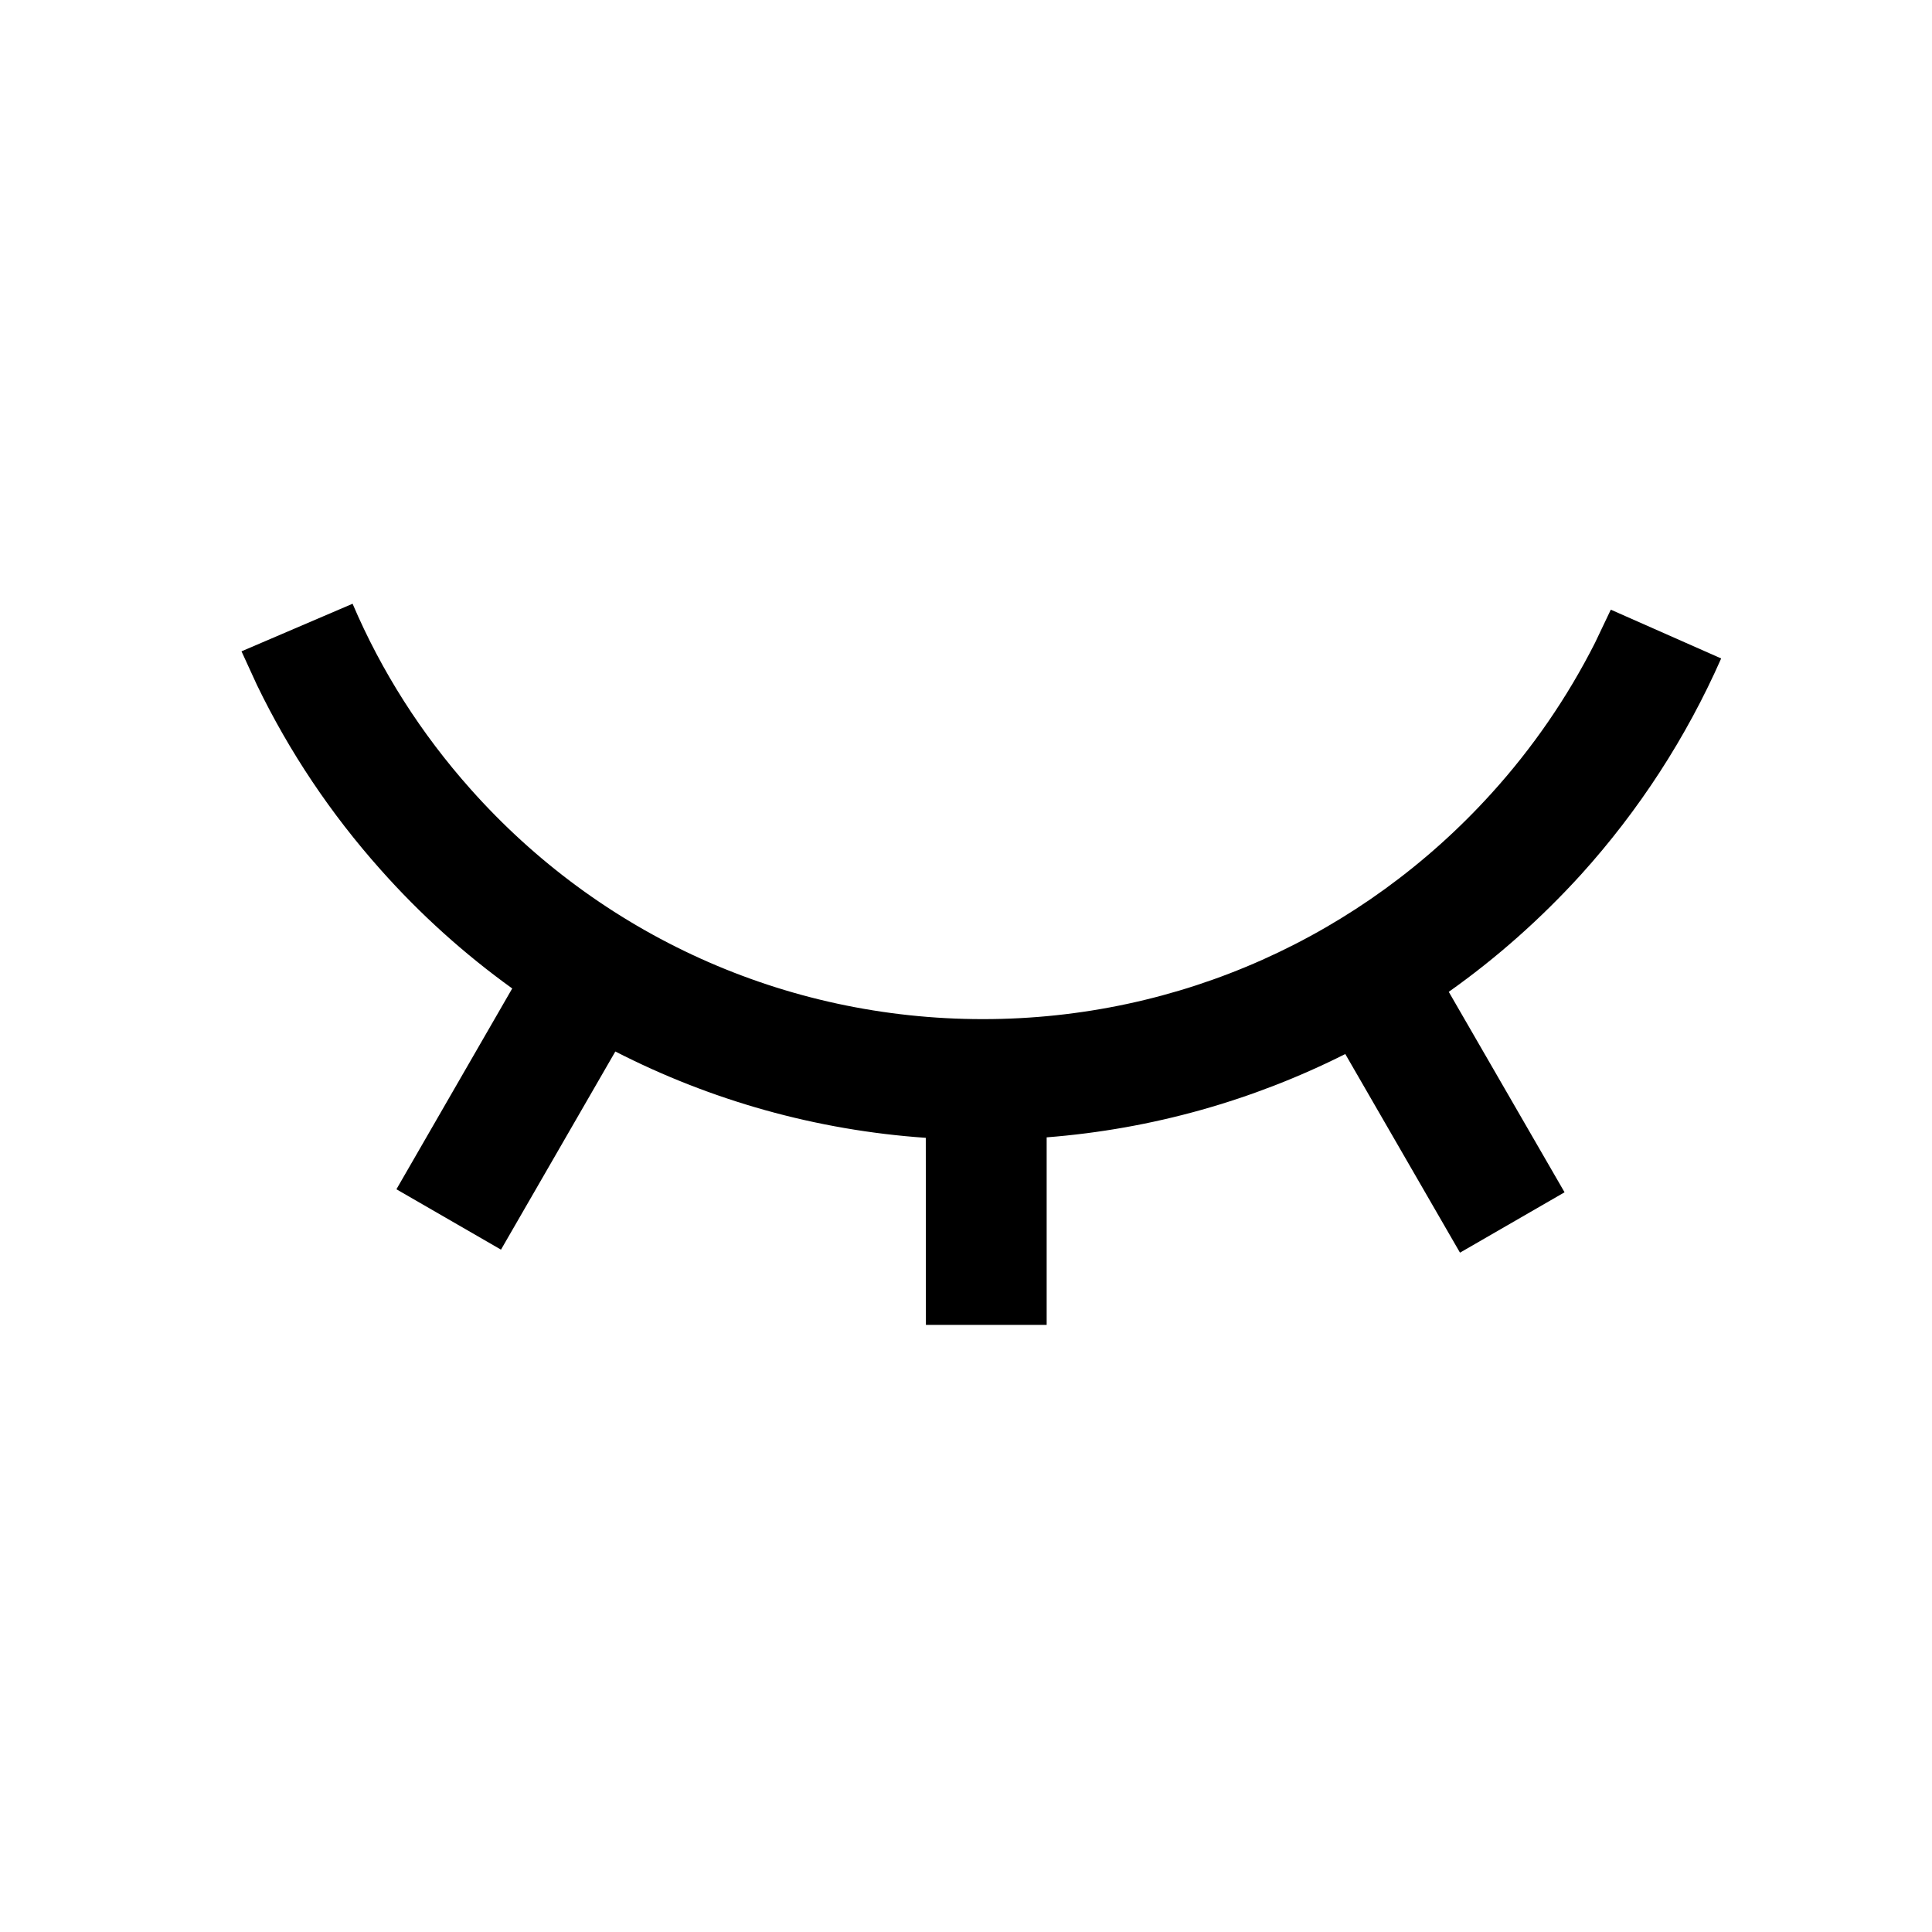
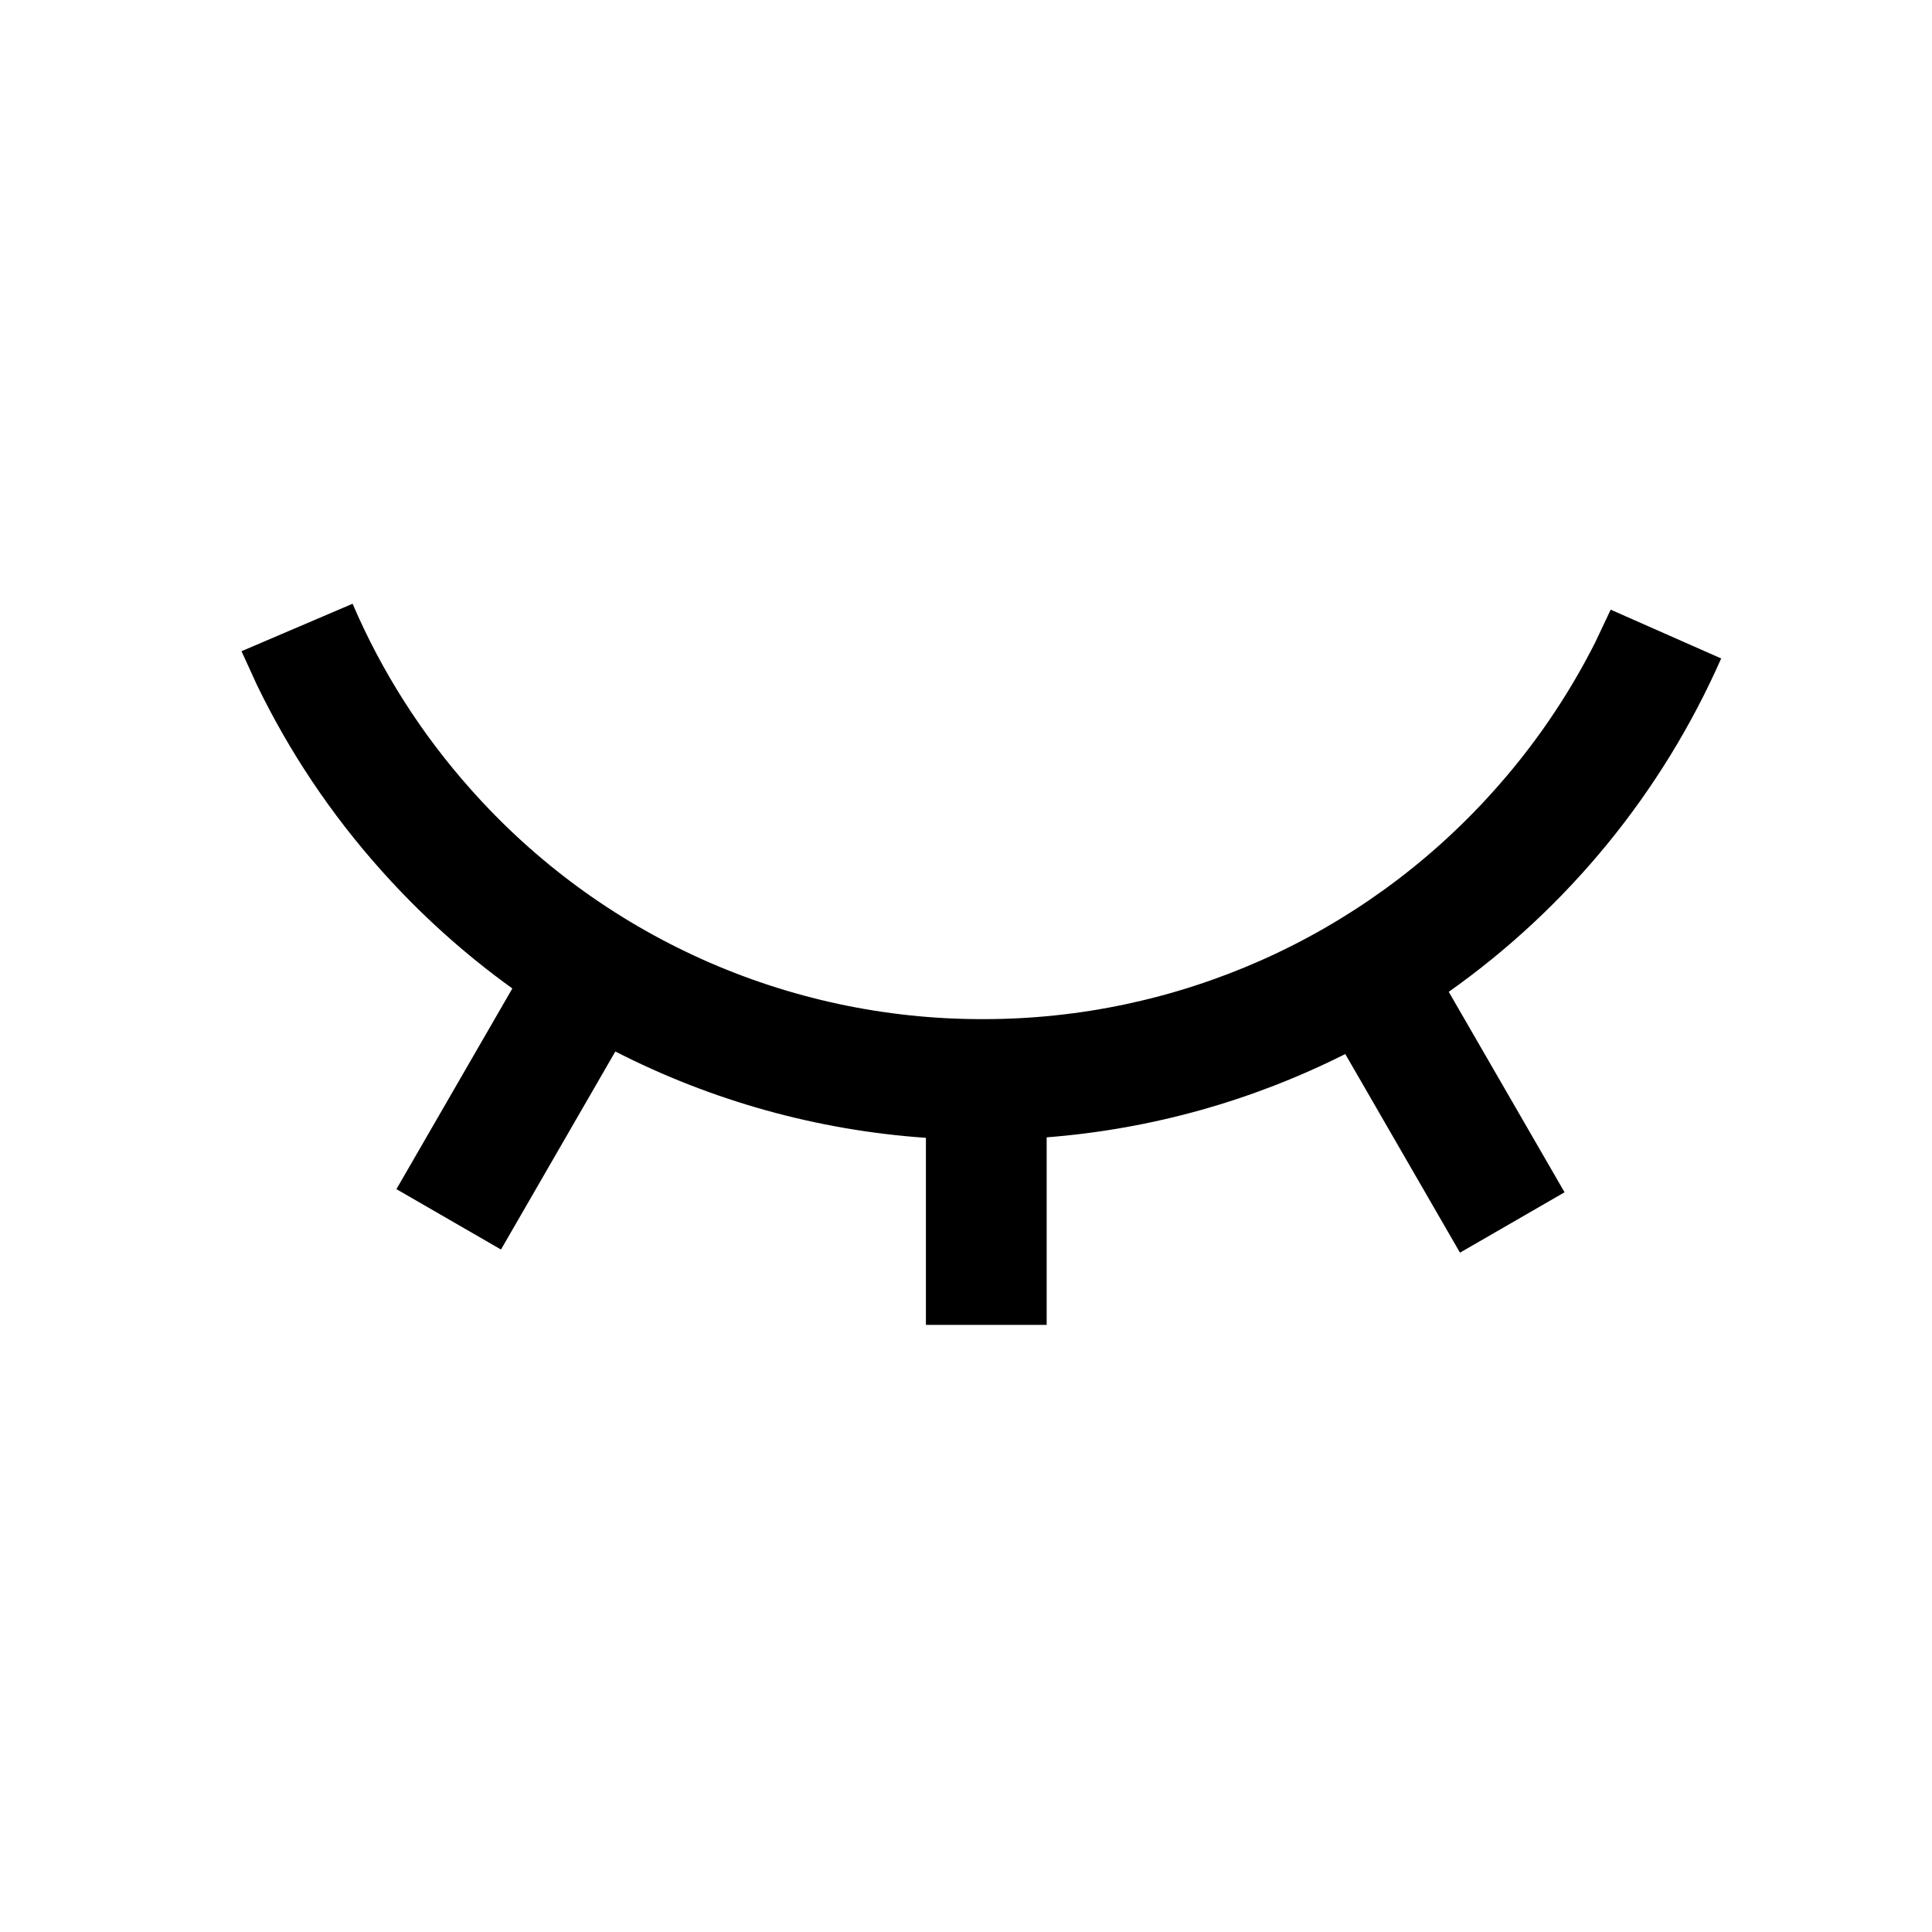
- <svg xmlns="http://www.w3.org/2000/svg" viewBox="0 0 16 16" version="1.1">
-   <g stroke="none" stroke-width="1" fill="currentColor" fill-rule="evenodd">
-     <g>
-       <rect stroke="none" fill="currentColor" opacity="0" x="0.5" y="0.5" width="15" height="15" />
-       <path d="M2.92,5 C3.159,5.561 3.49,6.078 3.897,6.535 C4.967,7.739 6.495,8.44 8.14,8.44 C9.767,8.44 11.281,7.753 12.352,6.57 C12.692,6.195 12.98,5.776 13.209,5.324 L13.34,5.049 L14.254,5.453 C13.965,6.108 13.573,6.712 13.094,7.242 C12.762,7.607 12.395,7.933 11.998,8.214 L12.957,9.874 L12.091,10.374 L11.141,8.729 C10.378,9.113 9.541,9.351 8.668,9.419 L8.668,10.972 L7.668,10.972 L7.667,9.423 C6.757,9.36 5.886,9.113 5.096,8.708 L4.149,10.349 L3.283,9.849 L4.242,8.186 C3.846,7.901 3.479,7.571 3.15,7.2 C2.74,6.74 2.396,6.227 2.128,5.673 L2,5.394 L2.92,5 Z" />
-     </g>
-   </g>
+ <svg xmlns="http://www.w3.org/2000/svg" viewBox="0 0 16 16">
+   <path d="M2.92 5c.24.56.57 1.078.977 1.535A5.655 5.655 0 0 0 8.14 8.44a5.664 5.664 0 0 0 4.212-1.87c.34-.375.628-.794.857-1.246l.13-.275.915.404a6.682 6.682 0 0 1-2.256 2.761l.959 1.66-.866.5-.95-1.645c-.763.384-1.6.622-2.473.69v1.553h-1V9.423a6.653 6.653 0 0 1-2.572-.715l-.947 1.64-.866-.5.96-1.662A6.694 6.694 0 0 1 3.15 7.2a6.638 6.638 0 0 1-1.022-1.527L2 5.393 2.92 5Z" fill="currentColor" fill-rule="evenodd" />
</svg>
